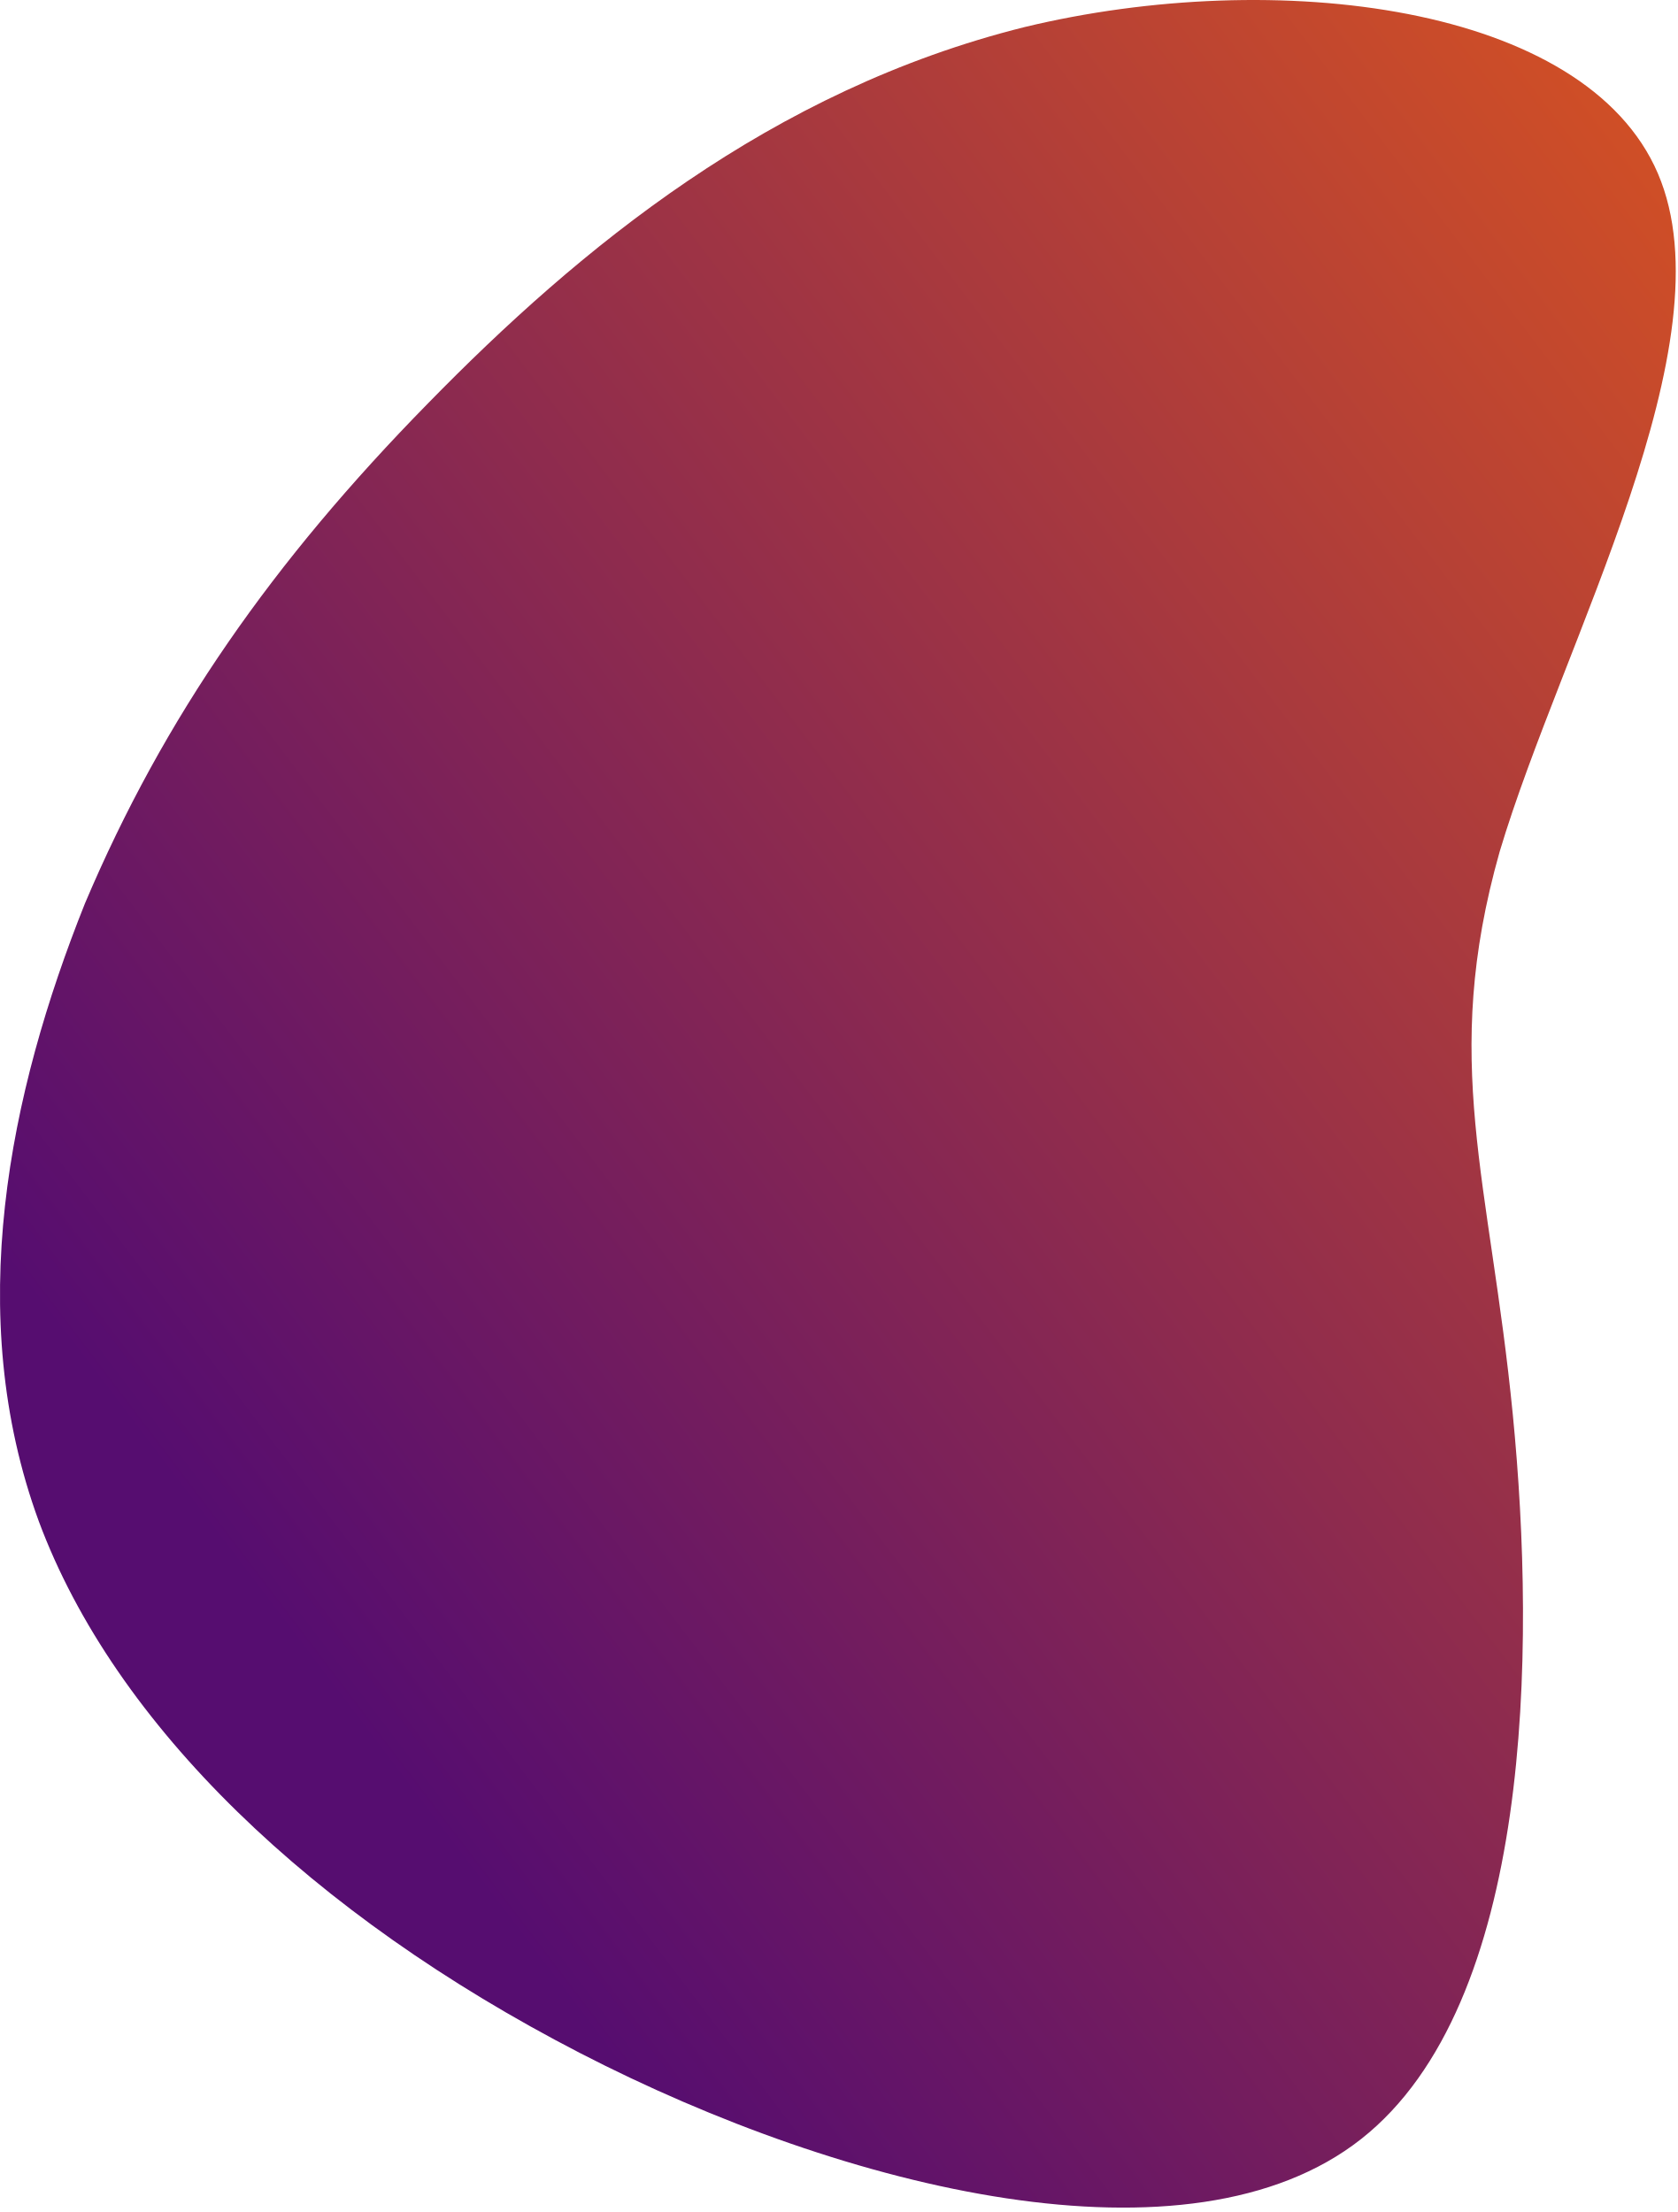
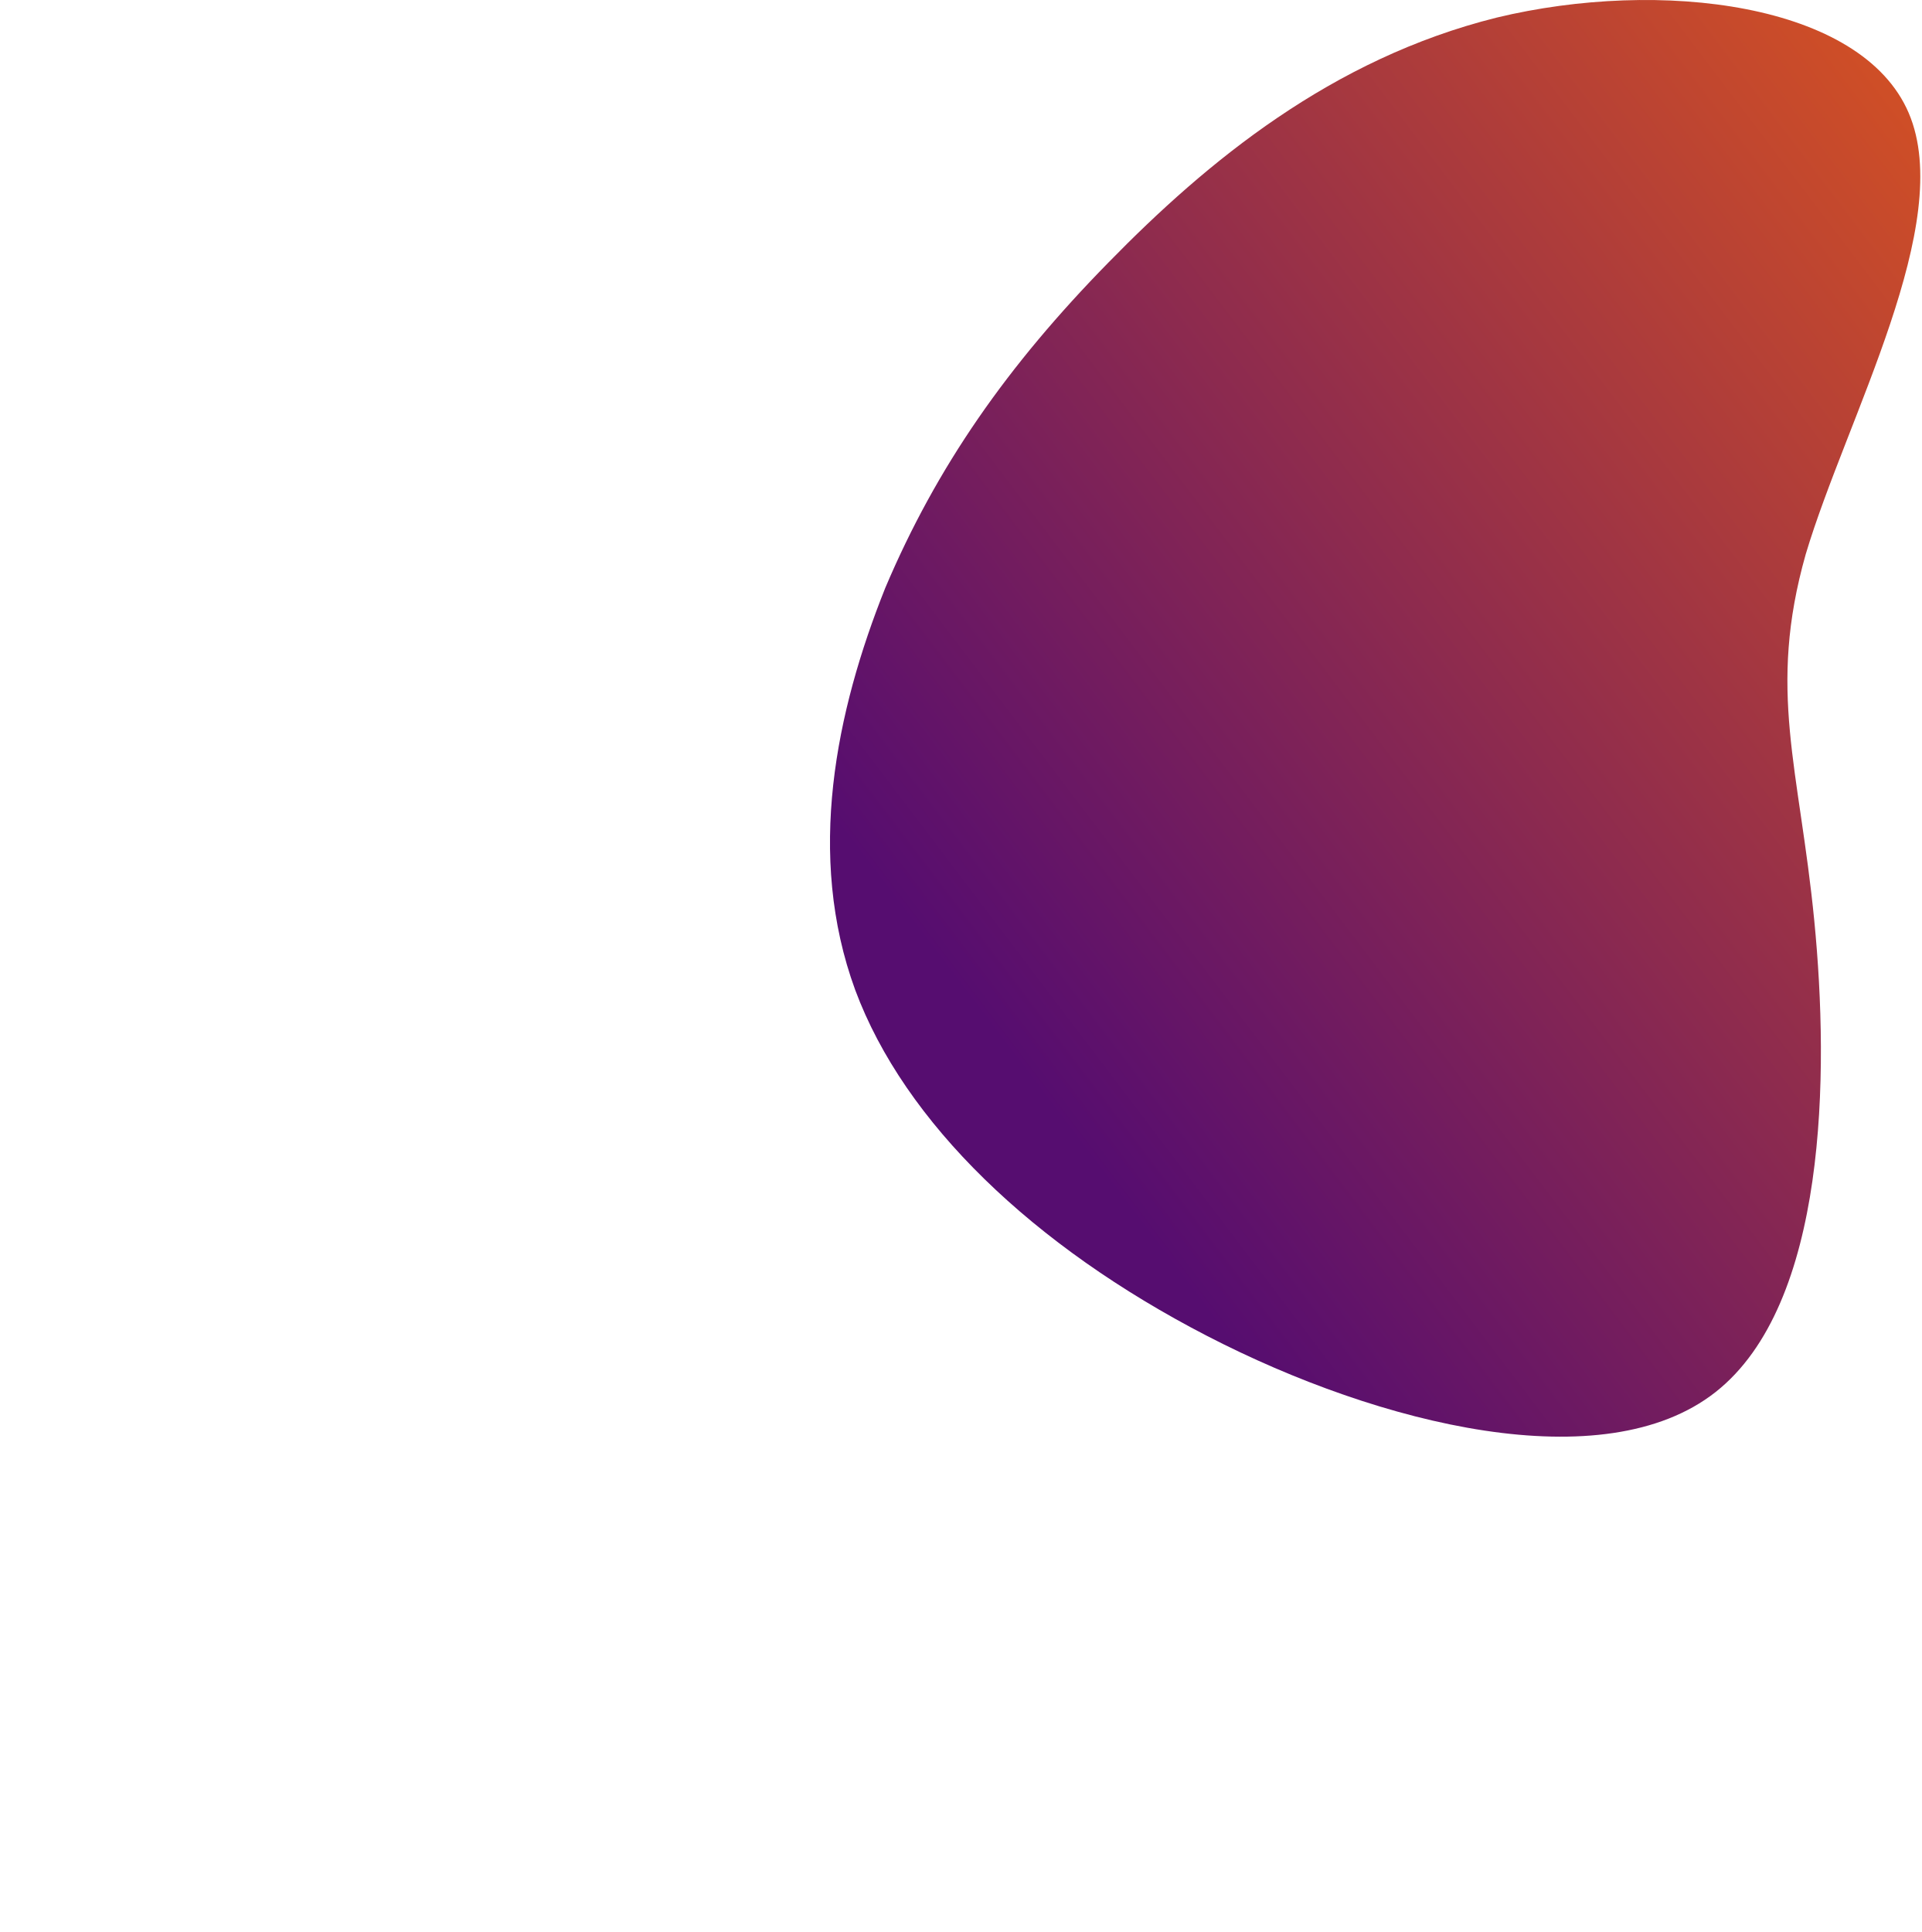
- <svg xmlns="http://www.w3.org/2000/svg" width="317" height="418" viewBox="0 0 317 418" fill="none">
-   <path d="M313.22 32.797C326.926 64.835 295.153 121.307 283.316 160.946C272.102 200.585 281.447 222.848 285.808 267.374C290.169 311.9 289.546 378.689 257.15 404.21C224.754 429.731 159.962 413.984 109.499 387.92C59.036 361.856 21.656 326.018 7.327 287.465C-7.002 248.369 1.72 206.558 16.049 170.72C31.001 135.425 51.56 106.103 80.841 76.237C109.499 46.916 145.633 17.05 193.604 5.105C240.952 -6.298 299.514 0.761 313.22 32.797Z" fill="url(#paint0_linear_52_1209)" />
+ <svg xmlns="http://www.w3.org/2000/svg" width="558" height="561" viewBox="0 0 558 561" fill="none">
+   <path d="M554.22 32.797C567.926 64.835 536.153 121.307 524.316 160.946C513.102 200.585 522.447 222.848 526.808 267.374C531.169 311.9 530.546 378.689 498.15 404.21C465.754 429.731 400.962 413.984 350.499 387.92C300.036 361.856 262.656 326.018 248.327 287.465C233.998 248.369 242.72 206.558 257.049 170.72C272.001 135.425 292.56 106.103 321.841 76.237C350.499 46.916 386.633 17.05 434.604 5.105C481.952 -6.298 540.514 0.761 554.22 32.797Z" fill="url(#paint0_linear_3_2528)" />
  <defs>
-     <linearGradient id="paint0_linear_52_1209" x1="0" y1="417.172" x2="401.783" y2="112.262" gradientUnits="userSpaceOnUse">
+     <linearGradient id="paint0_linear_3_2528" x1="241" y1="417.172" x2="642.783" y2="112.262" gradientUnits="userSpaceOnUse">
      <stop offset="0.215" stop-color="#560D70" />
      <stop offset="1" stop-color="#D65222" />
    </linearGradient>
  </defs>
</svg>
